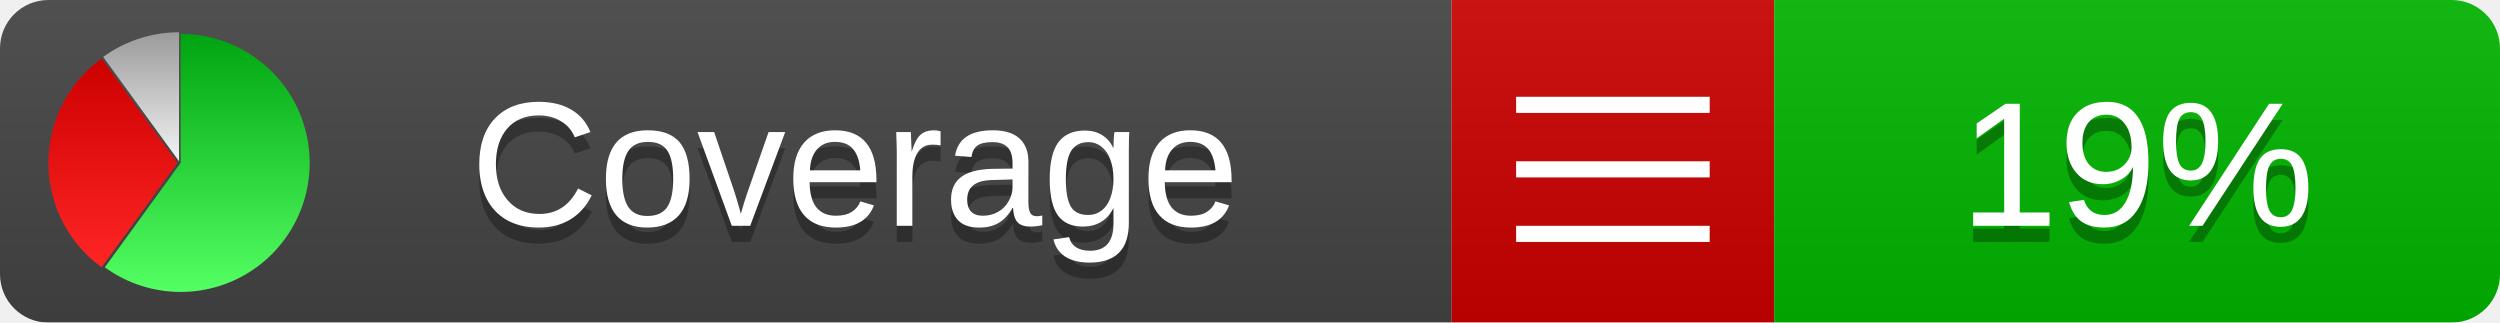
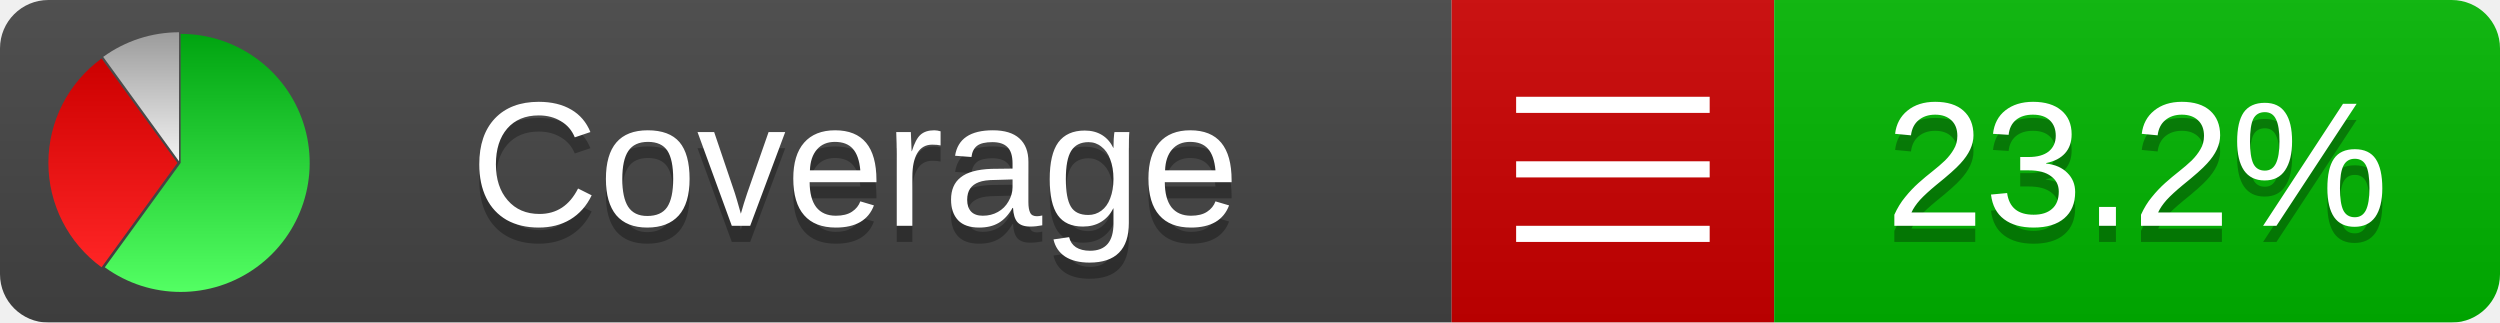
<svg xmlns="http://www.w3.org/2000/svg" xmlns:xlink="http://www.w3.org/1999/xlink" width="155" height="20">
  <style type="text/css">
          
            @keyframes fadeout {
              0 % { visibility: visible; opacity: 1; }
              40% { visibility: visible; opacity: 1; }
              50% { visibility: hidden; opacity: 0; }
              90% { visibility: hidden; opacity: 0; }
              100% { visibility: visible; opacity: 1; }
            }
            @keyframes fadein {
              0% { visibility: hidden; opacity: 0; }
              40% { visibility: hidden; opacity: 0; }
              50% { visibility: visible; opacity: 1; }
              90% { visibility: visible; opacity: 1; }
              100% { visibility: hidden; opacity: 0; }
            }
            .linecoverage {
                animation-duration: 10s;
                animation-name: fadeout;
                animation-iteration-count: infinite;
            }
            .branchcoverage {
                animation-duration: 10s;
                animation-name: fadein;
                animation-iteration-count: infinite;
            }
          
    </style>
  <defs>
    <linearGradient id="gradient" x2="0" y2="100%">
      <stop offset="0" stop-color="#bbb" stop-opacity=".1" />
      <stop offset="1" stop-opacity=".1" />
    </linearGradient>
    <linearGradient id="green" x2="0" y2="100%">
      <stop offset="0" stop-color="#00A410" />
      <stop offset="1" stop-color="#53FF63" />
    </linearGradient>
    <linearGradient id="red" x2="0" y2="100%">
      <stop offset="0" stop-color="#C00" />
      <stop offset="1" stop-color="#FF2525" />
    </linearGradient>
    <linearGradient id="gray" x2="0" y2="100%">
      <stop offset="0" stop-color="#9B9B9B" />
      <stop offset="1" stop-color="#F3F3F3" />
    </linearGradient>
    <mask id="mask">
      <rect width="155" height="20" rx="3" fill="#fff" />
    </mask>
    <g id="icon">
      <path style="fill:url(#green);" d="M205,202.5 l0,-200 a200,200 0 1,1 -117.558,361.803 z" />
      <path style="fill:url(#red);" d="M200,202.5 l-117.558,161.803 a200,200 0 0,1 0,-323.607 z" />
      <path style="fill:url(#gray);" d="M202.5,200 l-117.558,-161.803 a200,200 0 0,1 117.558,-38.196 z" />
    </g>
  </defs>
  <g mask="url(#mask)">
    <rect x="0" y="0" width="90" height="20" fill="#444" />
    <rect x="90" y="0" width="20" height="20" fill="#c00" />
    <rect x="110" y="0" width="45" height="20" fill="#00B600" />
    <rect x="0" y="0" width="155" height="20" fill="url(#gradient)" />
  </g>
  <g>
    <path class="" stroke="#fff" d="M94 6.5 h12 M94 10.5 h12 M94 14.5 h12" />
  </g>
  <g fill="#fff" text-anchor="middle" font-family="Verdana,Arial,Geneva,sans-serif" font-size="11">
    <a xlink:href="https://github.com/danielpalme/ReportGenerator" target="_top">
      <use xlink:href="#icon" transform="translate(3,2) scale(.04)" />
    </a>
    <text x="53" y="15" fill="#010101" fill-opacity=".3">Coverage</text>
    <text x="53" y="14" fill="#fff">Coverage</text>
-     <text class="" x="132.5" y="15" fill="#010101" fill-opacity=".3">19%</text>
-     <text class="" x="132.5" y="14">19%</text>
+     <text class="" x="132.5" y="15" fill="#010101" fill-opacity=".3">23.2%</text>
+     <text class="" x="132.5" y="14">23.2%</text>
  </g>
  <g>
    <rect class="" x="90" y="0" width="65" height="20" fill-opacity="0" />
  </g>
</svg>
